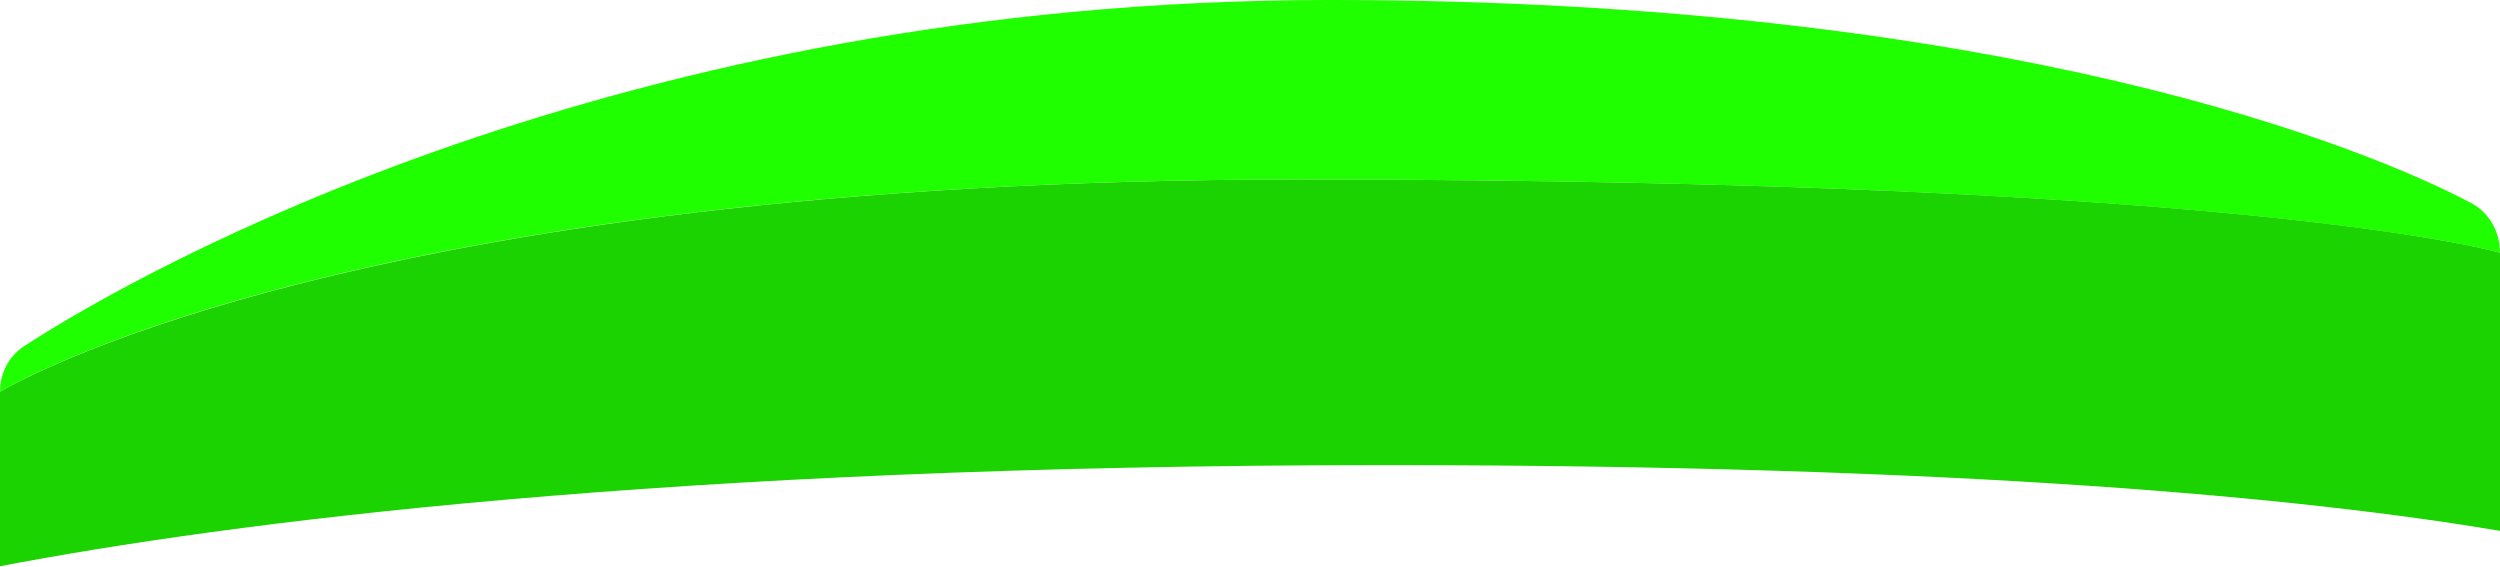
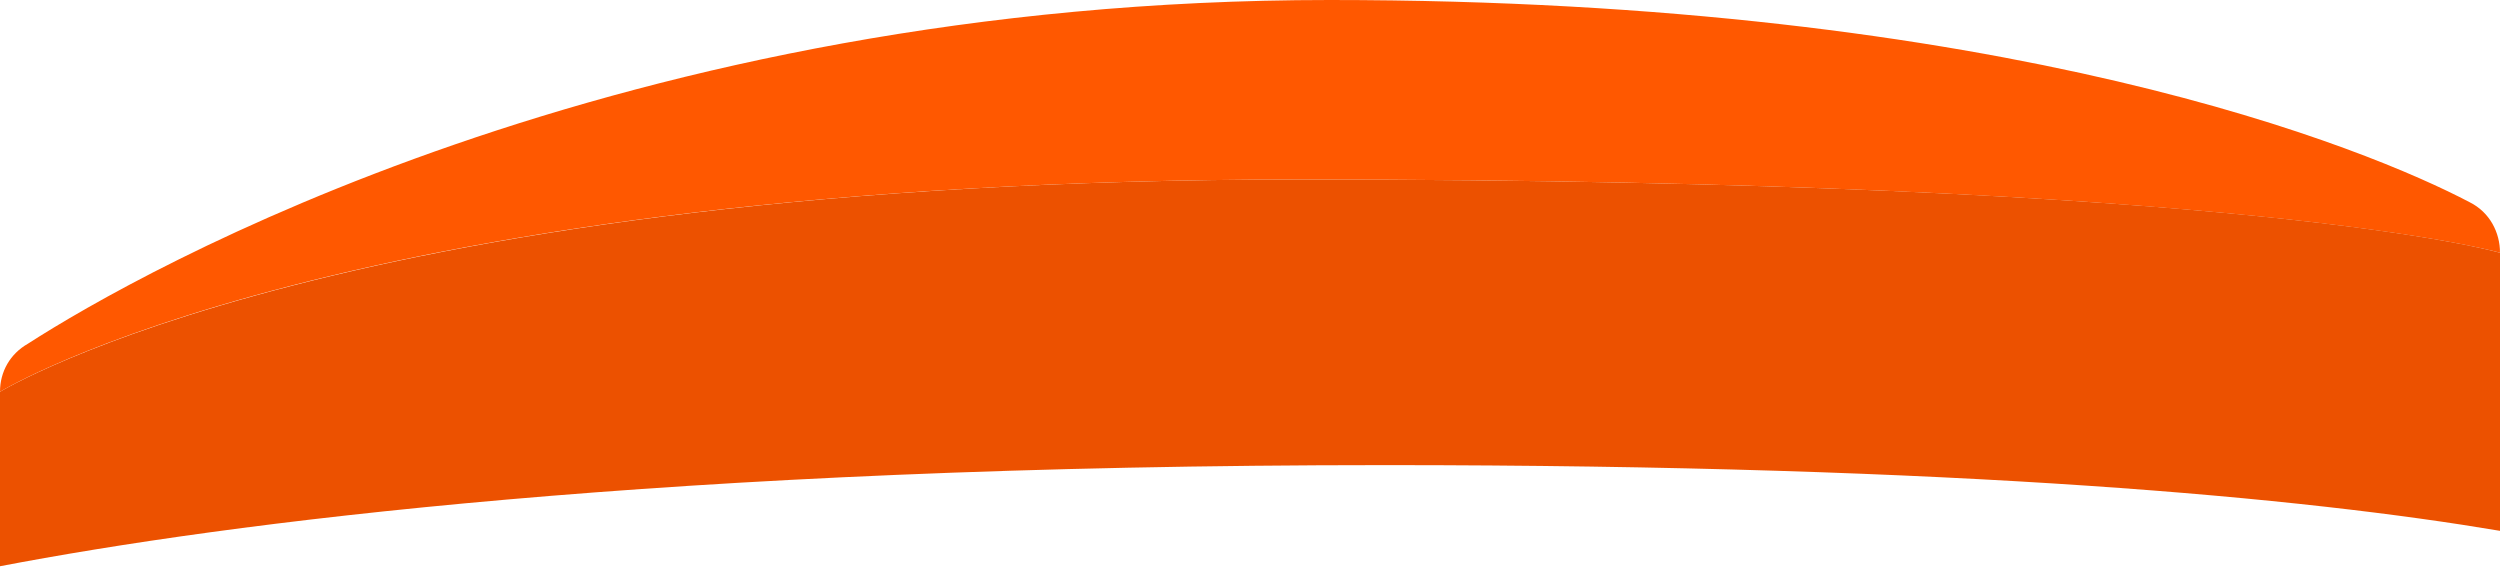
<svg xmlns="http://www.w3.org/2000/svg" version="1.1" id="Layer_1" x="0px" y="0px" width="98.9px" height="22.4px" viewBox="-910 529.6 98.9 22.4" style="enable-background:new -910 529.6 98.9 22.4;" xml:space="preserve">
  <defs id="defs3032" />
  <style type="text/css" id="style3017">
	.st0{fill:#61E0DF;}
	.st1{fill:#3ED8D2;}
</style>
  <g id="g3027">
    <g id="g3025">
      <g id="g3023">
-         <path class="st0" d="M-910,545.1c0-0.8,0.4-1.5,1.1-1.9c4.5-2.9,23.4-13.6,51.5-13.6c26.9,0,41.1,5.9,45.1,8     c0.8,0.4,1.2,1.2,1.2,2c0,0-9.8-2.9-47.5-2.9C-896.4,536.7-910,545.1-910,545.1z" id="path3019" style="fill:#20ff00;fill-opacity:1" />
-         <path class="st1" d="M-910,552L-910,552l0-6.9c0,0,13.7-8.4,51.4-8.4c37.8,0,47.5,2.9,47.5,2.9v11l0,0     c-7.7-1.3-21.2-2.6-44.1-2.6C-883.7,548-901.1,550.3-910,552z" id="path3021" style="fill:#1ad300;fill-opacity:1" />
+         <path class="st0" d="M-910,545.1c0-0.8,0.4-1.5,1.1-1.9c4.5-2.9,23.4-13.6,51.5-13.6c26.9,0,41.1,5.9,45.1,8     c0.8,0.4,1.2,1.2,1.2,2c0,0-9.8-2.9-47.5-2.9C-896.4,536.7-910,545.1-910,545.1z" id="path3019" style="fill:#ff5800;fill-opacity:1" />
+         <path class="st1" d="M-910,552L-910,552l0-6.9c0,0,13.7-8.4,51.4-8.4c37.8,0,47.5,2.9,47.5,2.9v11l0,0     c-7.7-1.3-21.2-2.6-44.1-2.6C-883.7,548-901.1,550.3-910,552z" id="path3021" style="fill:#ec5100;fill-opacity:1" />
      </g>
    </g>
  </g>
</svg>
